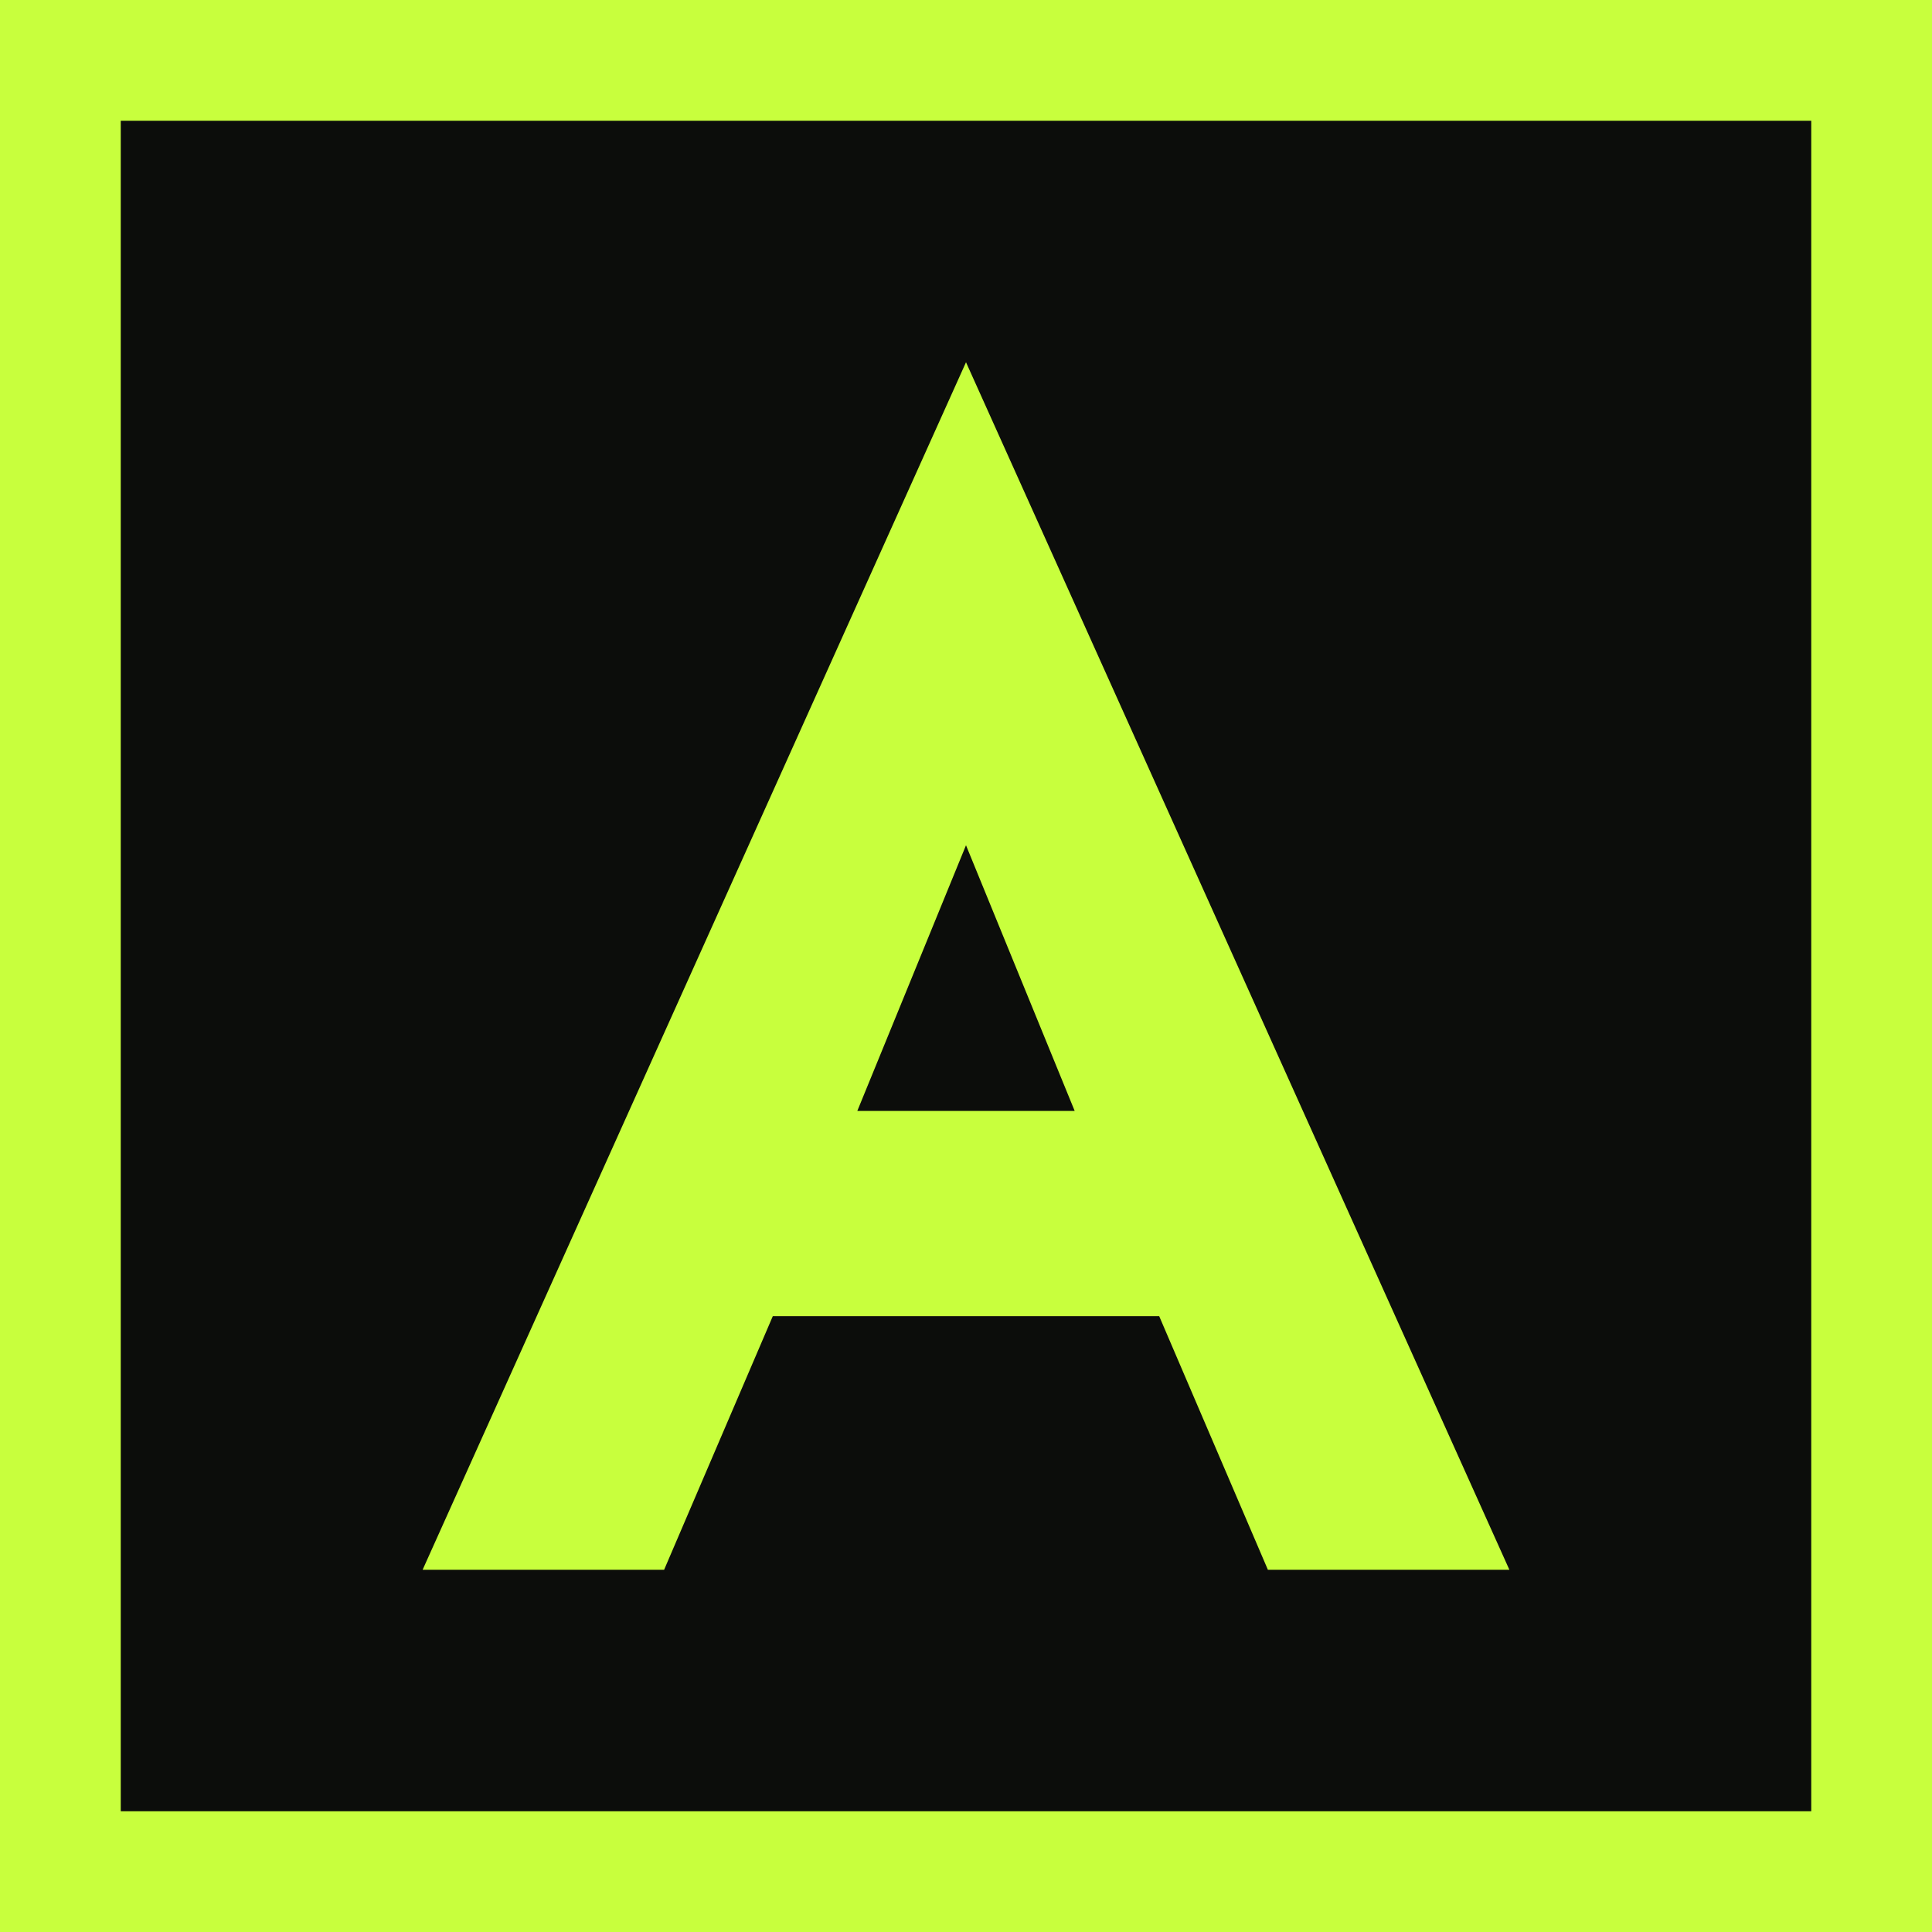
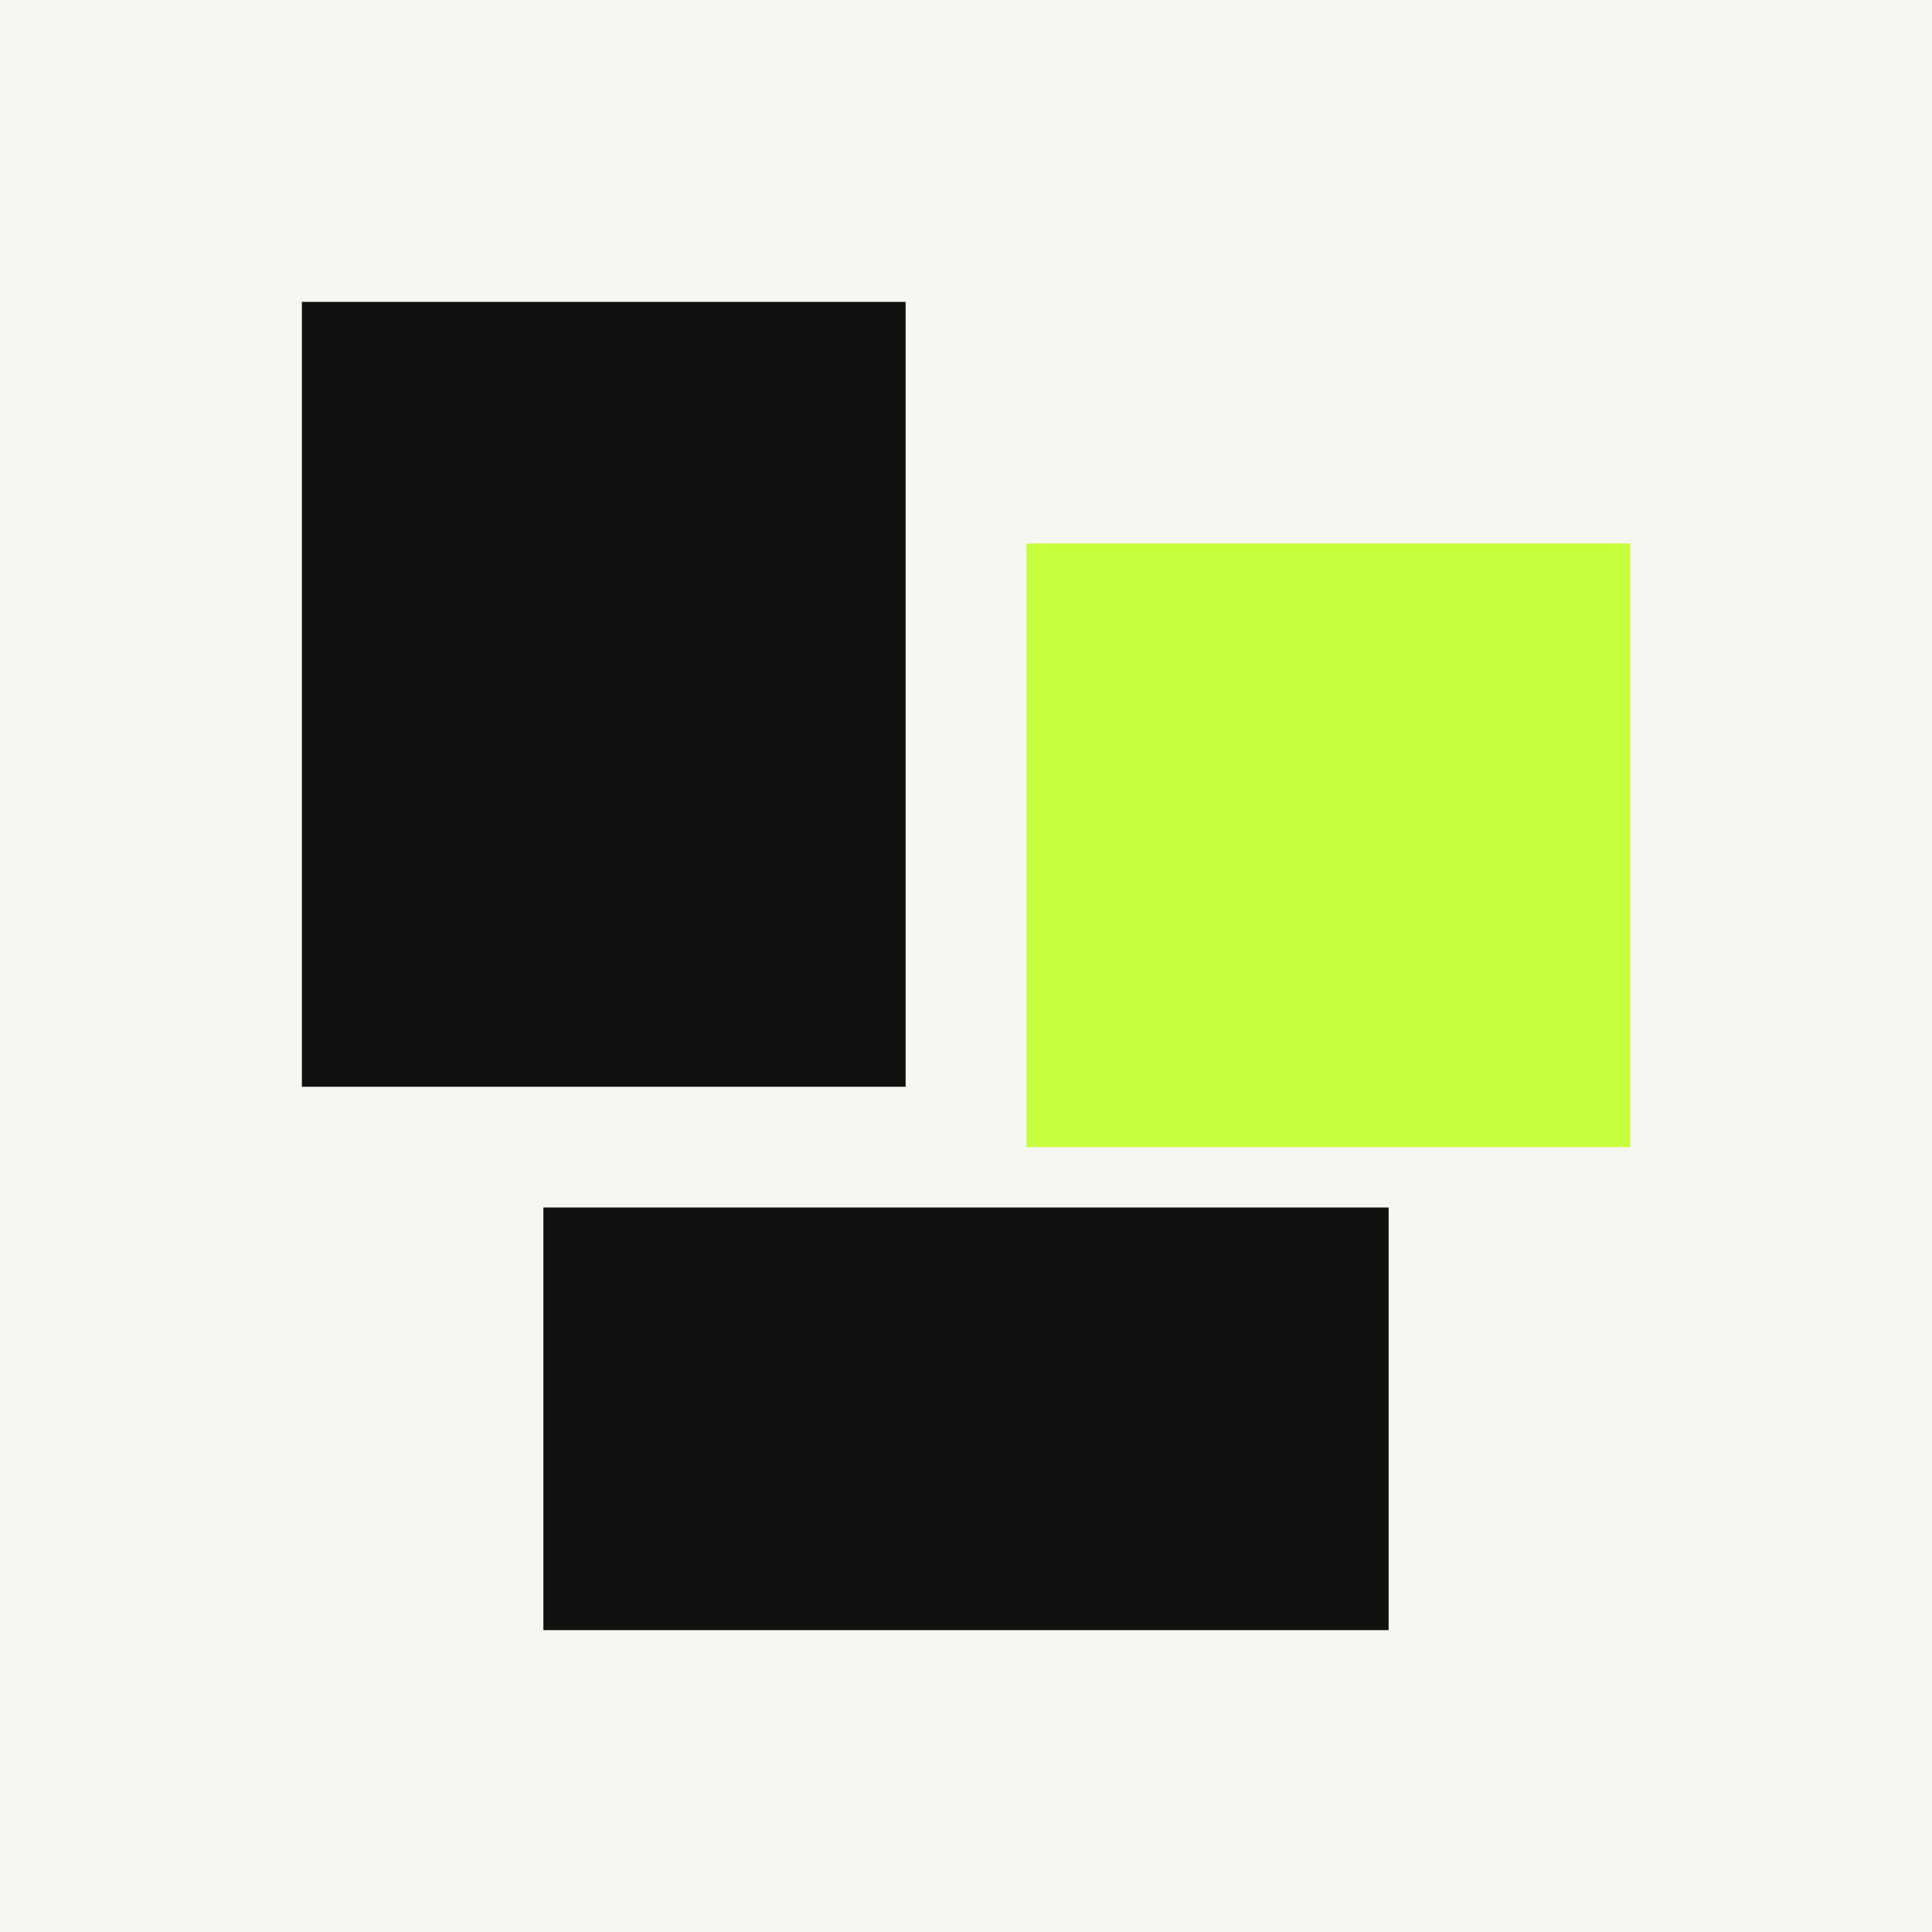
<svg xmlns="http://www.w3.org/2000/svg" viewBox="0 0 32 32">
-   <rect width="32" height="32" fill="#0c0d0b" />
-   <rect x="1" y="1" width="30" height="30" fill="none" stroke="#c8ff3d" stroke-width="2" />
-   <path d="M16 6 L25 26 H21 L19.2 21.8 H12.8 L11 26 H7 Z M14.2 18.4 H17.8 L16 14 Z" fill="#c8ff3d" />
+   <rect width="32" height="32" fill="#f6f6f3" />
+   <rect x="5" y="5" width="10" height="13" fill="#111110" />
+   <rect x="17" y="9" width="10" height="10" fill="#c8ff3d" />
+   <rect x="9" y="20" width="14" height="7" fill="#111110" />
</svg>
